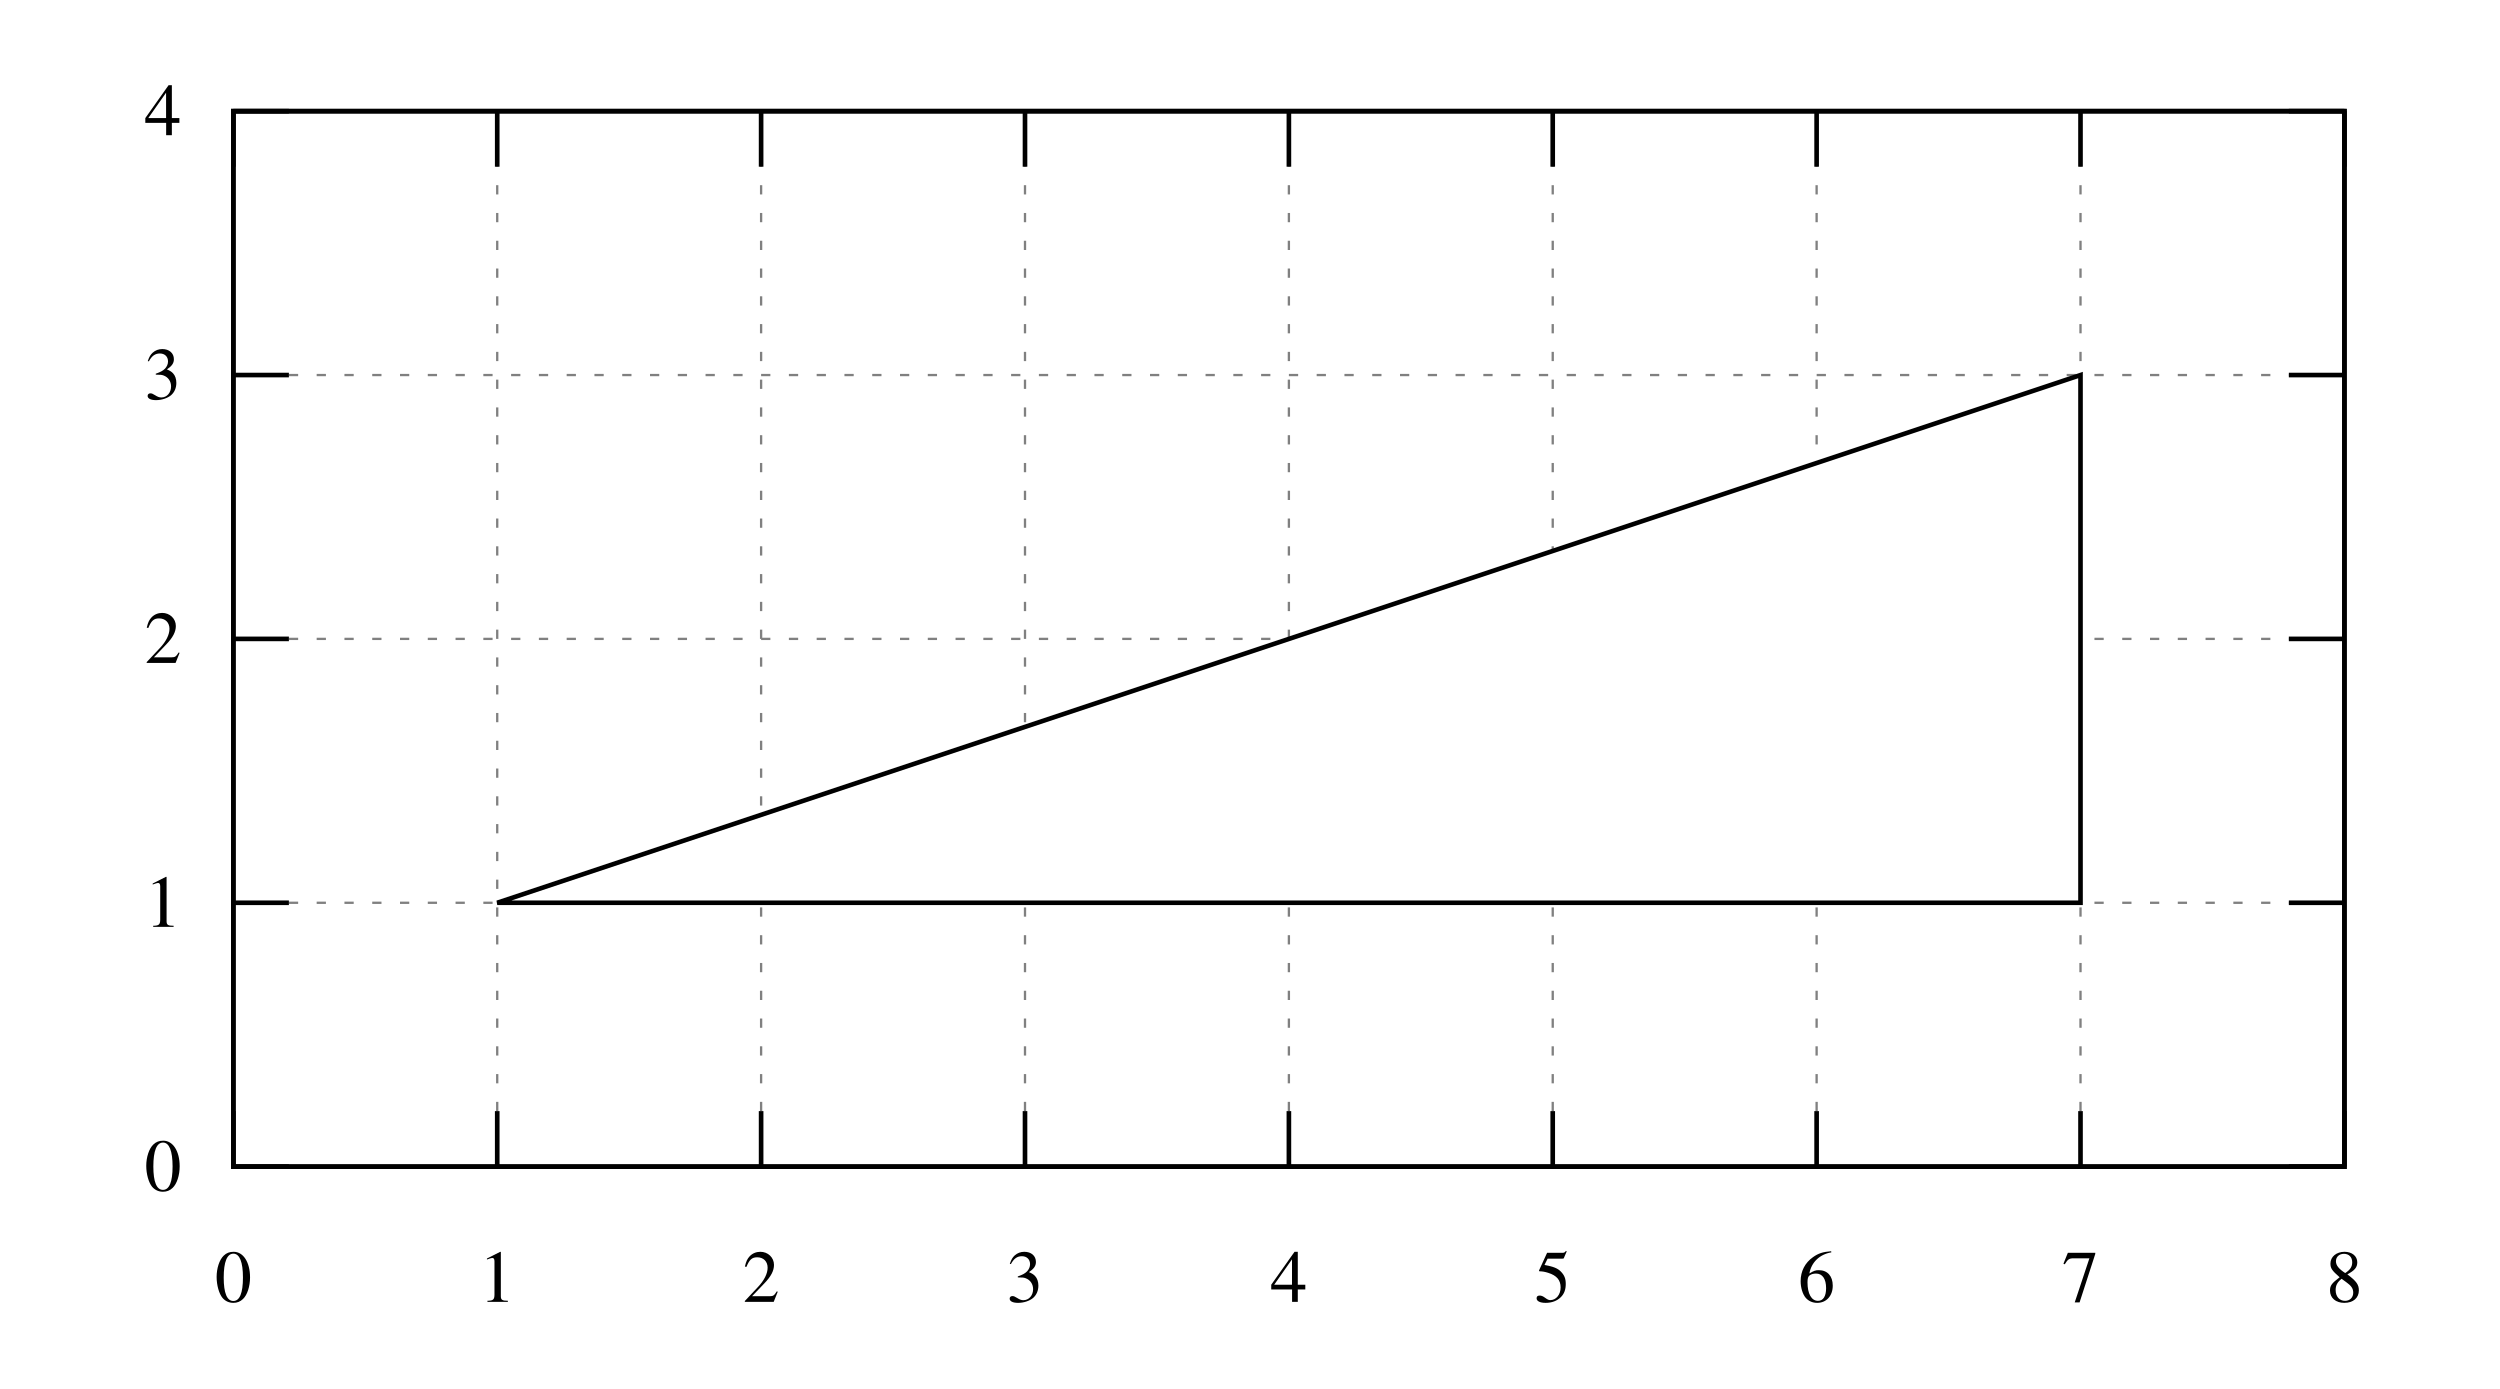
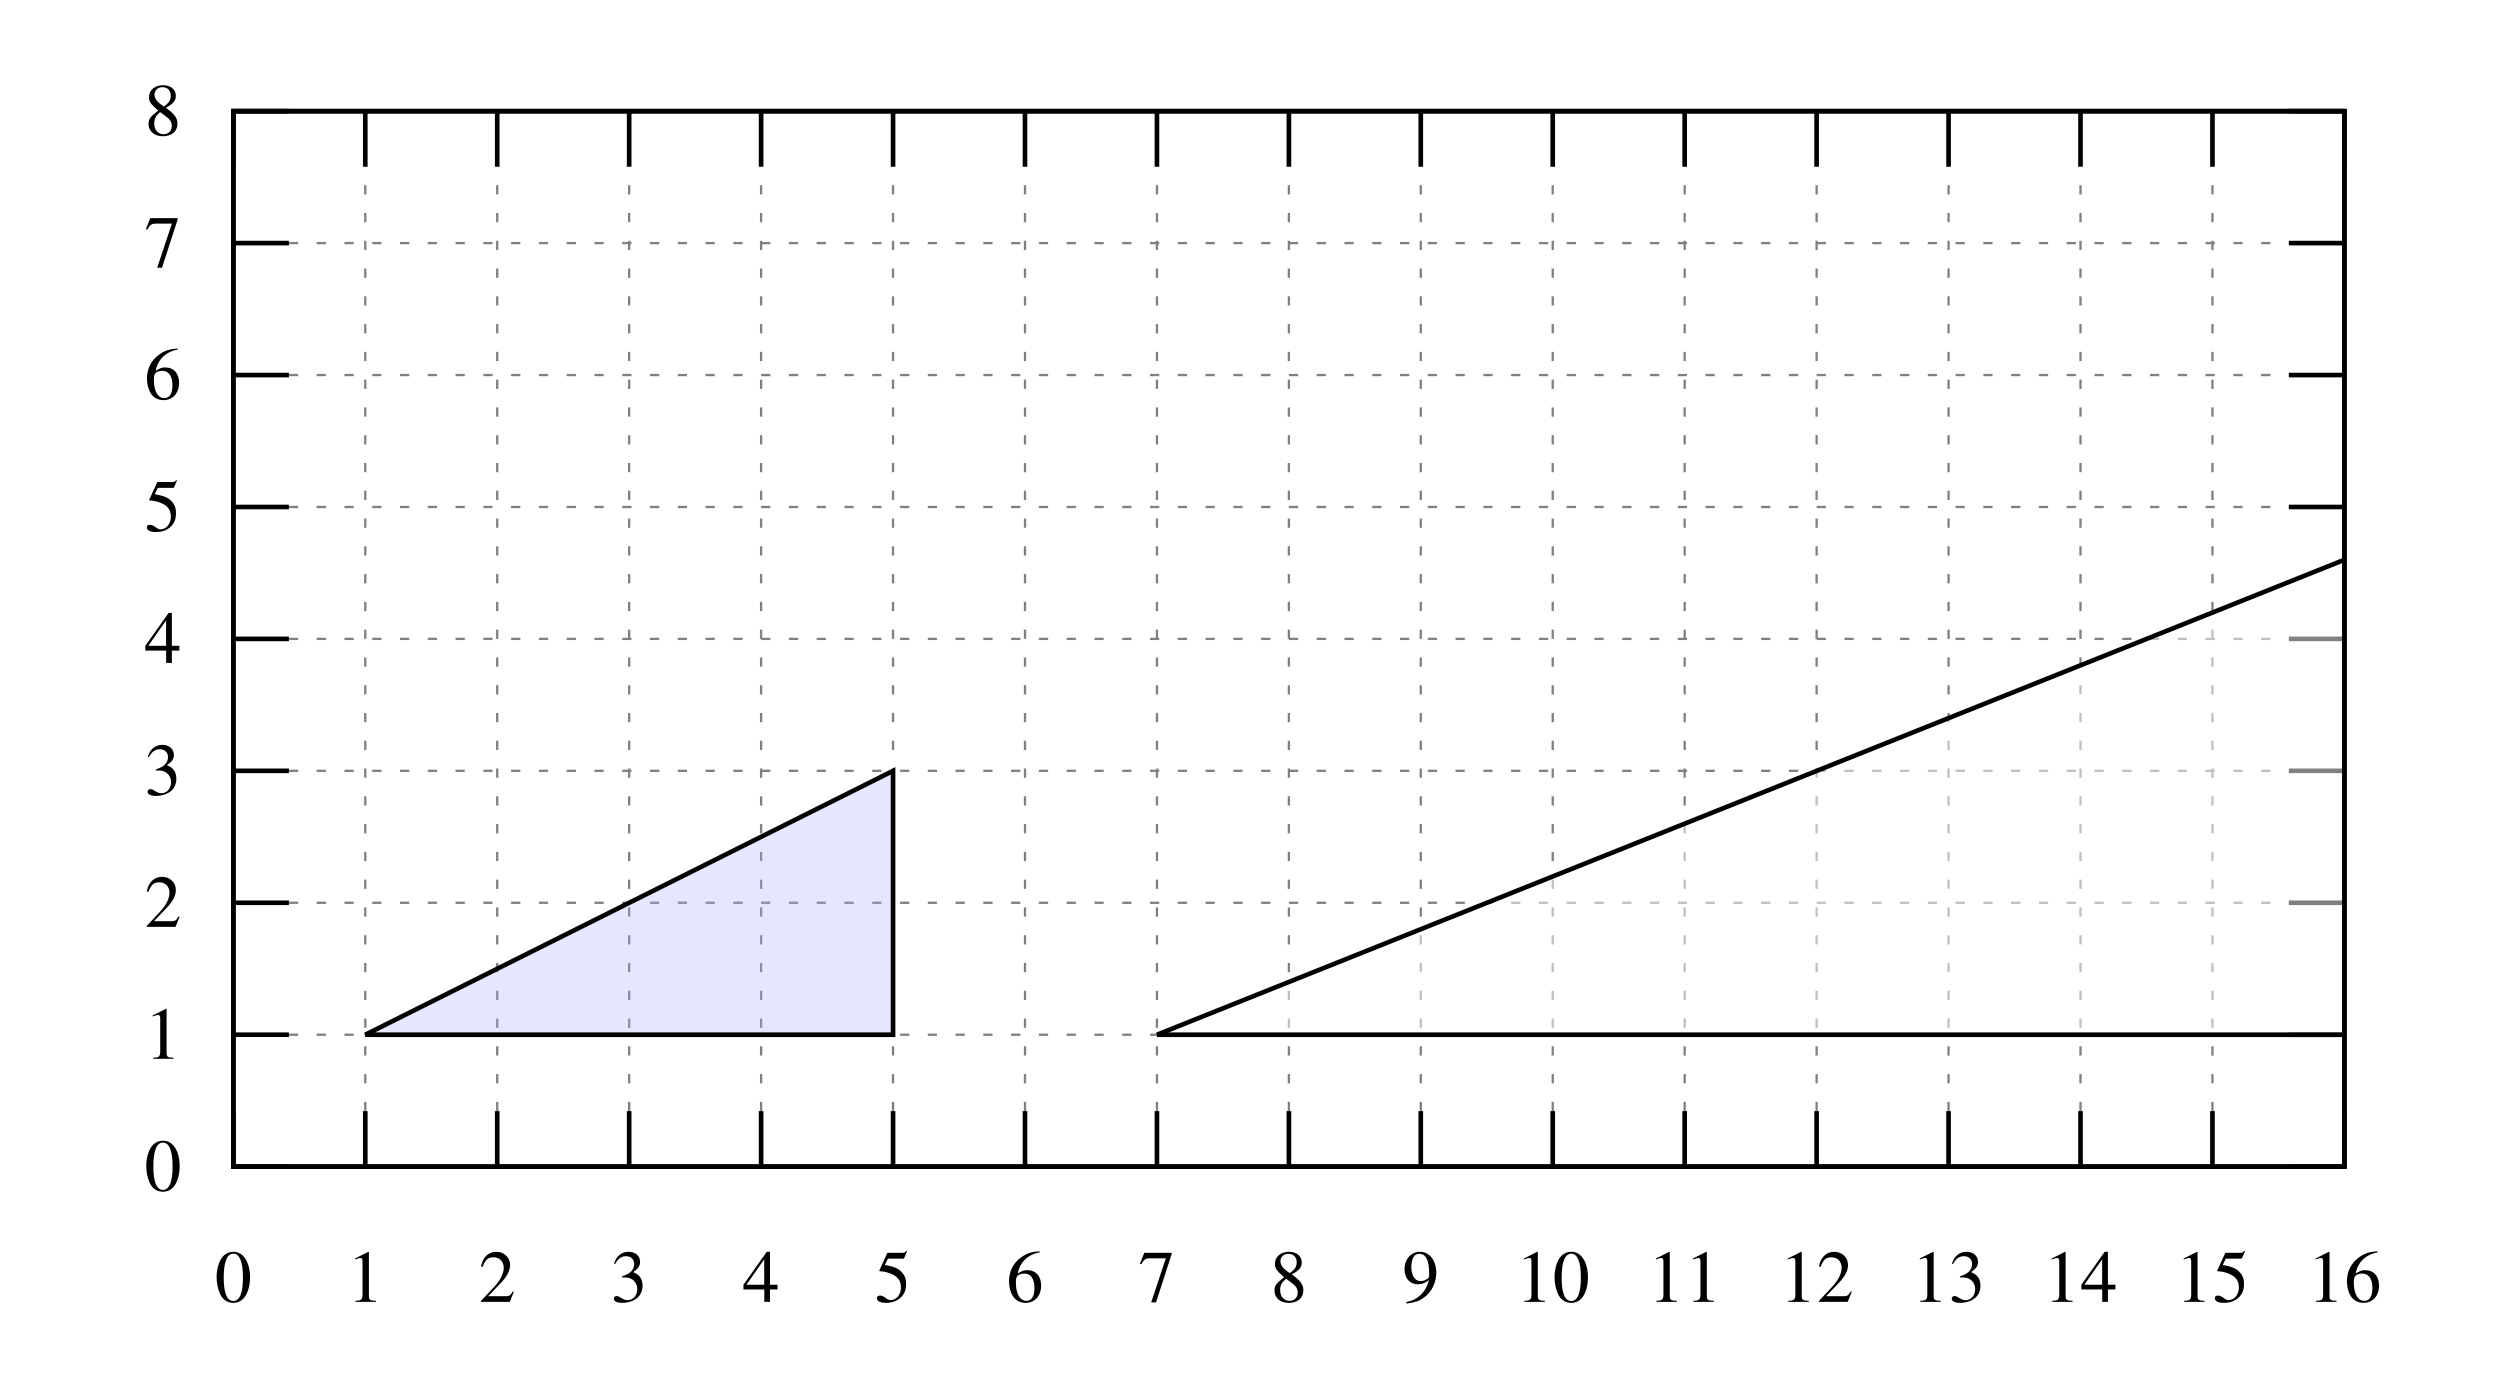
<svg xmlns="http://www.w3.org/2000/svg" xmlns:xlink="http://www.w3.org/1999/xlink" width="540" height="300" viewBox="0 0 540 300">
  <g id="gnuplot_canvas">
    <rect x="0" y="0" width="540" height="300" fill="none" />
    <defs>
      <circle id="gpDot" r="0.5" stroke-width="0.5" stroke="currentColor" />
      <path id="gpPt0" stroke-width="0.167" stroke="currentColor" d="M-1,0 h2 M0,-1 v2" />
      <path id="gpPt1" stroke-width="0.167" stroke="currentColor" d="M-1,-1 L1,1 M1,-1 L-1,1" />
      <path id="gpPt2" stroke-width="0.167" stroke="currentColor" d="M-1,0 L1,0 M0,-1 L0,1 M-1,-1 L1,1 M-1,1 L1,-1" />
      <rect id="gpPt3" stroke-width="0.167" stroke="currentColor" x="-1" y="-1" width="2" height="2" />
      <rect id="gpPt4" stroke-width="0.167" stroke="currentColor" fill="currentColor" x="-1" y="-1" width="2" height="2" />
      <circle id="gpPt5" stroke-width="0.167" stroke="currentColor" cx="0" cy="0" r="1" />
      <use xlink:href="#gpPt5" id="gpPt6" fill="currentColor" stroke="none" />
      <path id="gpPt7" stroke-width="0.167" stroke="currentColor" d="M0,-1.33 L-1.33,0.67 L1.33,0.67 z" />
      <use xlink:href="#gpPt7" id="gpPt8" fill="currentColor" stroke="none" />
      <use xlink:href="#gpPt7" id="gpPt9" stroke="currentColor" transform="rotate(180)" />
      <use xlink:href="#gpPt9" id="gpPt10" fill="currentColor" stroke="none" />
      <use xlink:href="#gpPt3" id="gpPt11" stroke="currentColor" transform="rotate(45)" />
      <use xlink:href="#gpPt11" id="gpPt12" fill="currentColor" stroke="none" />
      <path id="gpPt13" stroke-width="0.167" stroke="currentColor" d="M0,1.330 L1.265,0.411 L0.782,-1.067 L-0.782,-1.076 L-1.265,0.411 z" />
      <use xlink:href="#gpPt13" id="gpPt14" fill="currentColor" stroke="none" />
      <filter id="textbox" filterUnits="objectBoundingBox" x="0" y="0" height="1" width="1">
        <feFlood flood-color="white" flood-opacity="1" result="bgnd" />
        <feComposite in="SourceGraphic" in2="bgnd" operator="atop" />
      </filter>
      <filter id="greybox" filterUnits="objectBoundingBox" x="0" y="0" height="1" width="1">
        <feFlood flood-color="lightgrey" flood-opacity="1" result="grey" />
        <feComposite in="SourceGraphic" in2="grey" operator="atop" />
      </filter>
    </defs>
    <g fill="none" color="white" stroke="currentColor" stroke-width="1.00" stroke-linecap="butt" stroke-linejoin="miter">
</g>
    <g fill="none" color="black" stroke="currentColor" stroke-width="1.00" stroke-linecap="butt" stroke-linejoin="miter">
</g>
    <g fill="none" color="black" stroke="black" stroke-width="0.50" stroke-linecap="butt" stroke-linejoin="miter">
</g>
    <g fill="none" color="gray" stroke="currentColor" stroke-width="0.50" stroke-linecap="butt" stroke-linejoin="miter">
      <path stroke="gray" stroke-dasharray="2,4" class="gridline" d="M50.40,252.00 L506.39,252.00  " />
    </g>
    <g fill="none" color="gray" stroke="gray" stroke-width="1.00" stroke-linecap="butt" stroke-linejoin="miter">
</g>
    <g fill="none" color="black" stroke="currentColor" stroke-width="1.00" stroke-linecap="butt" stroke-linejoin="miter">
      <path stroke="black" d="M50.40,252.00 L62.40,252.00 M506.39,252.00 L494.39,252.00  " />
      <g transform="translate(39.20,257.20)" stroke="none" fill="black" font-family="Times" font-size="16.00" text-anchor="end">
        <text>
          <tspan font-family="Times"> 0</tspan>
        </text>
      </g>
    </g>
    <g fill="none" color="black" stroke="currentColor" stroke-width="1.00" stroke-linecap="butt" stroke-linejoin="miter">
</g>
    <g fill="none" color="black" stroke="black" stroke-width="0.50" stroke-linecap="butt" stroke-linejoin="miter">
</g>
    <g fill="none" color="gray" stroke="currentColor" stroke-width="0.50" stroke-linecap="butt" stroke-linejoin="miter">
+       <path stroke="gray" stroke-dasharray="2,4" class="gridline" d="M50.40,223.50 L506.39,223.50  " />
+     </g>
+     <g fill="none" color="gray" stroke="gray" stroke-width="1.00" stroke-linecap="butt" stroke-linejoin="miter">
+ </g>
+     <g fill="none" color="black" stroke="currentColor" stroke-width="1.00" stroke-linecap="butt" stroke-linejoin="miter">
+       <path stroke="black" d="M50.40,223.50 L62.40,223.50 M506.39,223.50 L494.39,223.50  " />
+       <g transform="translate(39.20,228.70)" stroke="none" fill="black" font-family="Times" font-size="16.00" text-anchor="end">
+         <text>
+           <tspan font-family="Times"> 1</tspan>
+         </text>
+       </g>
+     </g>
+     <g fill="none" color="black" stroke="currentColor" stroke-width="1.00" stroke-linecap="butt" stroke-linejoin="miter">
+ </g>
+     <g fill="none" color="black" stroke="black" stroke-width="0.50" stroke-linecap="butt" stroke-linejoin="miter">
+ </g>
+     <g fill="none" color="gray" stroke="currentColor" stroke-width="0.50" stroke-linecap="butt" stroke-linejoin="miter">
      <path stroke="gray" stroke-dasharray="2,4" class="gridline" d="M50.40,195.00 L506.39,195.00  " />
    </g>
    <g fill="none" color="gray" stroke="gray" stroke-width="1.00" stroke-linecap="butt" stroke-linejoin="miter">
</g>
    <g fill="none" color="black" stroke="currentColor" stroke-width="1.00" stroke-linecap="butt" stroke-linejoin="miter">
      <path stroke="black" d="M50.40,195.00 L62.40,195.00 M506.39,195.00 L494.39,195.00  " />
      <g transform="translate(39.20,200.20)" stroke="none" fill="black" font-family="Times" font-size="16.00" text-anchor="end">
        <text>
-           <tspan font-family="Times"> 1</tspan>
+           <tspan font-family="Times"> 2</tspan>
+         </text>
+       </g>
+     </g>
+     <g fill="none" color="black" stroke="currentColor" stroke-width="1.00" stroke-linecap="butt" stroke-linejoin="miter">
+ </g>
+     <g fill="none" color="black" stroke="black" stroke-width="0.50" stroke-linecap="butt" stroke-linejoin="miter">
+ </g>
+     <g fill="none" color="gray" stroke="currentColor" stroke-width="0.50" stroke-linecap="butt" stroke-linejoin="miter">
+       <path stroke="gray" stroke-dasharray="2,4" class="gridline" d="M50.40,166.50 L506.39,166.50  " />
+     </g>
+     <g fill="none" color="gray" stroke="gray" stroke-width="1.00" stroke-linecap="butt" stroke-linejoin="miter">
+ </g>
+     <g fill="none" color="black" stroke="currentColor" stroke-width="1.00" stroke-linecap="butt" stroke-linejoin="miter">
+       <path stroke="black" d="M50.40,166.50 L62.40,166.50 M506.39,166.50 L494.39,166.50  " />
+       <g transform="translate(39.20,171.70)" stroke="none" fill="black" font-family="Times" font-size="16.00" text-anchor="end">
+         <text>
+           <tspan font-family="Times"> 3</tspan>
        </text>
      </g>
    </g>
    <g fill="none" color="black" stroke="currentColor" stroke-width="1.00" stroke-linecap="butt" stroke-linejoin="miter">
</g>
    <g fill="none" color="black" stroke="black" stroke-width="0.50" stroke-linecap="butt" stroke-linejoin="miter">
</g>
    <g fill="none" color="gray" stroke="currentColor" stroke-width="0.50" stroke-linecap="butt" stroke-linejoin="miter">
      <path stroke="gray" stroke-dasharray="2,4" class="gridline" d="M50.40,138.00 L506.39,138.00  " />
    </g>
    <g fill="none" color="gray" stroke="gray" stroke-width="1.00" stroke-linecap="butt" stroke-linejoin="miter">
</g>
    <g fill="none" color="black" stroke="currentColor" stroke-width="1.00" stroke-linecap="butt" stroke-linejoin="miter">
      <path stroke="black" d="M50.40,138.00 L62.40,138.00 M506.39,138.00 L494.39,138.00  " />
      <g transform="translate(39.20,143.20)" stroke="none" fill="black" font-family="Times" font-size="16.00" text-anchor="end">
        <text>
-           <tspan font-family="Times"> 2</tspan>
+           <tspan font-family="Times"> 4</tspan>
+         </text>
+       </g>
+     </g>
+     <g fill="none" color="black" stroke="currentColor" stroke-width="1.00" stroke-linecap="butt" stroke-linejoin="miter">
+ </g>
+     <g fill="none" color="black" stroke="black" stroke-width="0.50" stroke-linecap="butt" stroke-linejoin="miter">
+ </g>
+     <g fill="none" color="gray" stroke="currentColor" stroke-width="0.50" stroke-linecap="butt" stroke-linejoin="miter">
+       <path stroke="gray" stroke-dasharray="2,4" class="gridline" d="M50.40,109.51 L506.39,109.51  " />
+     </g>
+     <g fill="none" color="gray" stroke="gray" stroke-width="1.00" stroke-linecap="butt" stroke-linejoin="miter">
+ </g>
+     <g fill="none" color="black" stroke="currentColor" stroke-width="1.00" stroke-linecap="butt" stroke-linejoin="miter">
+       <path stroke="black" d="M50.40,109.51 L62.40,109.51 M506.39,109.51 L494.39,109.51  " />
+       <g transform="translate(39.20,114.71)" stroke="none" fill="black" font-family="Times" font-size="16.00" text-anchor="end">
+         <text>
+           <tspan font-family="Times"> 5</tspan>
        </text>
      </g>
    </g>
    <g fill="none" color="black" stroke="currentColor" stroke-width="1.00" stroke-linecap="butt" stroke-linejoin="miter">
</g>
    <g fill="none" color="black" stroke="black" stroke-width="0.50" stroke-linecap="butt" stroke-linejoin="miter">
</g>
    <g fill="none" color="gray" stroke="currentColor" stroke-width="0.50" stroke-linecap="butt" stroke-linejoin="miter">
      <path stroke="gray" stroke-dasharray="2,4" class="gridline" d="M50.40,81.01 L506.39,81.01  " />
    </g>
    <g fill="none" color="gray" stroke="gray" stroke-width="1.00" stroke-linecap="butt" stroke-linejoin="miter">
</g>
    <g fill="none" color="black" stroke="currentColor" stroke-width="1.00" stroke-linecap="butt" stroke-linejoin="miter">
      <path stroke="black" d="M50.40,81.01 L62.40,81.01 M506.39,81.01 L494.39,81.01  " />
      <g transform="translate(39.20,86.21)" stroke="none" fill="black" font-family="Times" font-size="16.00" text-anchor="end">
        <text>
-           <tspan font-family="Times"> 3</tspan>
+           <tspan font-family="Times"> 6</tspan>
+         </text>
+       </g>
+     </g>
+     <g fill="none" color="black" stroke="currentColor" stroke-width="1.00" stroke-linecap="butt" stroke-linejoin="miter">
+ </g>
+     <g fill="none" color="black" stroke="black" stroke-width="0.50" stroke-linecap="butt" stroke-linejoin="miter">
+ </g>
+     <g fill="none" color="gray" stroke="currentColor" stroke-width="0.50" stroke-linecap="butt" stroke-linejoin="miter">
+       <path stroke="gray" stroke-dasharray="2,4" class="gridline" d="M50.40,52.51 L506.39,52.51  " />
+     </g>
+     <g fill="none" color="gray" stroke="gray" stroke-width="1.00" stroke-linecap="butt" stroke-linejoin="miter">
+ </g>
+     <g fill="none" color="black" stroke="currentColor" stroke-width="1.00" stroke-linecap="butt" stroke-linejoin="miter">
+       <path stroke="black" d="M50.40,52.51 L62.40,52.51 M506.39,52.51 L494.39,52.51  " />
+       <g transform="translate(39.20,57.71)" stroke="none" fill="black" font-family="Times" font-size="16.00" text-anchor="end">
+         <text>
+           <tspan font-family="Times"> 7</tspan>
        </text>
      </g>
    </g>
    <g fill="none" color="black" stroke="currentColor" stroke-width="1.00" stroke-linecap="butt" stroke-linejoin="miter">
</g>
    <g fill="none" color="black" stroke="black" stroke-width="0.50" stroke-linecap="butt" stroke-linejoin="miter">
</g>
    <g fill="none" color="gray" stroke="currentColor" stroke-width="0.50" stroke-linecap="butt" stroke-linejoin="miter">
      <path stroke="gray" stroke-dasharray="2,4" class="gridline" d="M50.40,24.01 L506.39,24.01  " />
    </g>
    <g fill="none" color="gray" stroke="gray" stroke-width="1.00" stroke-linecap="butt" stroke-linejoin="miter">
</g>
    <g fill="none" color="black" stroke="currentColor" stroke-width="1.00" stroke-linecap="butt" stroke-linejoin="miter">
      <path stroke="black" d="M50.40,24.01 L62.40,24.01 M506.39,24.01 L494.39,24.01  " />
      <g transform="translate(39.20,29.21)" stroke="none" fill="black" font-family="Times" font-size="16.00" text-anchor="end">
        <text>
-           <tspan font-family="Times"> 4</tspan>
+           <tspan font-family="Times"> 8</tspan>
        </text>
      </g>
    </g>
    <g fill="none" color="black" stroke="currentColor" stroke-width="1.00" stroke-linecap="butt" stroke-linejoin="miter">
</g>
    <g fill="none" color="black" stroke="black" stroke-width="0.50" stroke-linecap="butt" stroke-linejoin="miter">
</g>
    <g fill="none" color="gray" stroke="currentColor" stroke-width="0.50" stroke-linecap="butt" stroke-linejoin="miter">
      <path stroke="gray" stroke-dasharray="2,4" class="gridline" d="M50.40,252.00 L50.40,24.01  " />
    </g>
    <g fill="none" color="gray" stroke="gray" stroke-width="1.00" stroke-linecap="butt" stroke-linejoin="miter">
</g>
    <g fill="none" color="black" stroke="currentColor" stroke-width="1.00" stroke-linecap="butt" stroke-linejoin="miter">
      <path stroke="black" d="M50.40,252.00 L50.40,240.00 M50.40,24.01 L50.40,36.01  " />
      <g transform="translate(50.40,281.20)" stroke="none" fill="black" font-family="Times" font-size="16.00" text-anchor="middle">
        <text>
          <tspan font-family="Times"> 0</tspan>
        </text>
      </g>
    </g>
    <g fill="none" color="black" stroke="currentColor" stroke-width="1.00" stroke-linecap="butt" stroke-linejoin="miter">
</g>
    <g fill="none" color="black" stroke="black" stroke-width="0.50" stroke-linecap="butt" stroke-linejoin="miter">
</g>
    <g fill="none" color="gray" stroke="currentColor" stroke-width="0.50" stroke-linecap="butt" stroke-linejoin="miter">
+       <path stroke="gray" stroke-dasharray="2,4" class="gridline" d="M78.90,252.00 L78.90,24.01  " />
+     </g>
+     <g fill="none" color="gray" stroke="gray" stroke-width="1.00" stroke-linecap="butt" stroke-linejoin="miter">
+ </g>
+     <g fill="none" color="black" stroke="currentColor" stroke-width="1.00" stroke-linecap="butt" stroke-linejoin="miter">
+       <path stroke="black" d="M78.90,252.00 L78.90,240.00 M78.90,24.01 L78.90,36.01  " />
+       <g transform="translate(78.90,281.20)" stroke="none" fill="black" font-family="Times" font-size="16.00" text-anchor="middle">
+         <text>
+           <tspan font-family="Times"> 1</tspan>
+         </text>
+       </g>
+     </g>
+     <g fill="none" color="black" stroke="currentColor" stroke-width="1.00" stroke-linecap="butt" stroke-linejoin="miter">
+ </g>
+     <g fill="none" color="black" stroke="black" stroke-width="0.50" stroke-linecap="butt" stroke-linejoin="miter">
+ </g>
+     <g fill="none" color="gray" stroke="currentColor" stroke-width="0.50" stroke-linecap="butt" stroke-linejoin="miter">
      <path stroke="gray" stroke-dasharray="2,4" class="gridline" d="M107.40,252.00 L107.40,24.01  " />
    </g>
    <g fill="none" color="gray" stroke="gray" stroke-width="1.00" stroke-linecap="butt" stroke-linejoin="miter">
</g>
    <g fill="none" color="black" stroke="currentColor" stroke-width="1.00" stroke-linecap="butt" stroke-linejoin="miter">
      <path stroke="black" d="M107.40,252.00 L107.40,240.00 M107.40,24.01 L107.40,36.01  " />
      <g transform="translate(107.40,281.20)" stroke="none" fill="black" font-family="Times" font-size="16.00" text-anchor="middle">
        <text>
-           <tspan font-family="Times"> 1</tspan>
+           <tspan font-family="Times"> 2</tspan>
+         </text>
+       </g>
+     </g>
+     <g fill="none" color="black" stroke="currentColor" stroke-width="1.00" stroke-linecap="butt" stroke-linejoin="miter">
+ </g>
+     <g fill="none" color="black" stroke="black" stroke-width="0.50" stroke-linecap="butt" stroke-linejoin="miter">
+ </g>
+     <g fill="none" color="gray" stroke="currentColor" stroke-width="0.50" stroke-linecap="butt" stroke-linejoin="miter">
+       <path stroke="gray" stroke-dasharray="2,4" class="gridline" d="M135.90,252.00 L135.90,24.01  " />
+     </g>
+     <g fill="none" color="gray" stroke="gray" stroke-width="1.00" stroke-linecap="butt" stroke-linejoin="miter">
+ </g>
+     <g fill="none" color="black" stroke="currentColor" stroke-width="1.00" stroke-linecap="butt" stroke-linejoin="miter">
+       <path stroke="black" d="M135.90,252.00 L135.90,240.00 M135.90,24.01 L135.90,36.01  " />
+       <g transform="translate(135.90,281.20)" stroke="none" fill="black" font-family="Times" font-size="16.00" text-anchor="middle">
+         <text>
+           <tspan font-family="Times"> 3</tspan>
        </text>
      </g>
    </g>
    <g fill="none" color="black" stroke="currentColor" stroke-width="1.00" stroke-linecap="butt" stroke-linejoin="miter">
</g>
    <g fill="none" color="black" stroke="black" stroke-width="0.50" stroke-linecap="butt" stroke-linejoin="miter">
</g>
    <g fill="none" color="gray" stroke="currentColor" stroke-width="0.50" stroke-linecap="butt" stroke-linejoin="miter">
      <path stroke="gray" stroke-dasharray="2,4" class="gridline" d="M164.40,252.00 L164.40,24.01  " />
    </g>
    <g fill="none" color="gray" stroke="gray" stroke-width="1.00" stroke-linecap="butt" stroke-linejoin="miter">
</g>
    <g fill="none" color="black" stroke="currentColor" stroke-width="1.00" stroke-linecap="butt" stroke-linejoin="miter">
      <path stroke="black" d="M164.40,252.00 L164.40,240.00 M164.40,24.01 L164.40,36.01  " />
      <g transform="translate(164.40,281.20)" stroke="none" fill="black" font-family="Times" font-size="16.00" text-anchor="middle">
        <text>
-           <tspan font-family="Times"> 2</tspan>
+           <tspan font-family="Times"> 4</tspan>
+         </text>
+       </g>
+     </g>
+     <g fill="none" color="black" stroke="currentColor" stroke-width="1.00" stroke-linecap="butt" stroke-linejoin="miter">
+ </g>
+     <g fill="none" color="black" stroke="black" stroke-width="0.50" stroke-linecap="butt" stroke-linejoin="miter">
+ </g>
+     <g fill="none" color="gray" stroke="currentColor" stroke-width="0.50" stroke-linecap="butt" stroke-linejoin="miter">
+       <path stroke="gray" stroke-dasharray="2,4" class="gridline" d="M192.90,252.00 L192.90,24.01  " />
+     </g>
+     <g fill="none" color="gray" stroke="gray" stroke-width="1.00" stroke-linecap="butt" stroke-linejoin="miter">
+ </g>
+     <g fill="none" color="black" stroke="currentColor" stroke-width="1.00" stroke-linecap="butt" stroke-linejoin="miter">
+       <path stroke="black" d="M192.90,252.00 L192.90,240.00 M192.90,24.01 L192.90,36.01  " />
+       <g transform="translate(192.90,281.20)" stroke="none" fill="black" font-family="Times" font-size="16.00" text-anchor="middle">
+         <text>
+           <tspan font-family="Times"> 5</tspan>
        </text>
      </g>
    </g>
    <g fill="none" color="black" stroke="currentColor" stroke-width="1.00" stroke-linecap="butt" stroke-linejoin="miter">
</g>
    <g fill="none" color="black" stroke="black" stroke-width="0.50" stroke-linecap="butt" stroke-linejoin="miter">
</g>
    <g fill="none" color="gray" stroke="currentColor" stroke-width="0.50" stroke-linecap="butt" stroke-linejoin="miter">
      <path stroke="gray" stroke-dasharray="2,4" class="gridline" d="M221.40,252.00 L221.40,24.01  " />
    </g>
    <g fill="none" color="gray" stroke="gray" stroke-width="1.00" stroke-linecap="butt" stroke-linejoin="miter">
</g>
    <g fill="none" color="black" stroke="currentColor" stroke-width="1.00" stroke-linecap="butt" stroke-linejoin="miter">
      <path stroke="black" d="M221.40,252.00 L221.40,240.00 M221.40,24.01 L221.40,36.01  " />
      <g transform="translate(221.40,281.20)" stroke="none" fill="black" font-family="Times" font-size="16.00" text-anchor="middle">
        <text>
-           <tspan font-family="Times"> 3</tspan>
+           <tspan font-family="Times"> 6</tspan>
+         </text>
+       </g>
+     </g>
+     <g fill="none" color="black" stroke="currentColor" stroke-width="1.00" stroke-linecap="butt" stroke-linejoin="miter">
+ </g>
+     <g fill="none" color="black" stroke="black" stroke-width="0.50" stroke-linecap="butt" stroke-linejoin="miter">
+ </g>
+     <g fill="none" color="gray" stroke="currentColor" stroke-width="0.50" stroke-linecap="butt" stroke-linejoin="miter">
+       <path stroke="gray" stroke-dasharray="2,4" class="gridline" d="M249.90,252.00 L249.90,24.01  " />
+     </g>
+     <g fill="none" color="gray" stroke="gray" stroke-width="1.00" stroke-linecap="butt" stroke-linejoin="miter">
+ </g>
+     <g fill="none" color="black" stroke="currentColor" stroke-width="1.00" stroke-linecap="butt" stroke-linejoin="miter">
+       <path stroke="black" d="M249.90,252.00 L249.90,240.00 M249.90,24.01 L249.90,36.01  " />
+       <g transform="translate(249.90,281.20)" stroke="none" fill="black" font-family="Times" font-size="16.00" text-anchor="middle">
+         <text>
+           <tspan font-family="Times"> 7</tspan>
        </text>
      </g>
    </g>
    <g fill="none" color="black" stroke="currentColor" stroke-width="1.00" stroke-linecap="butt" stroke-linejoin="miter">
</g>
    <g fill="none" color="black" stroke="black" stroke-width="0.50" stroke-linecap="butt" stroke-linejoin="miter">
</g>
    <g fill="none" color="gray" stroke="currentColor" stroke-width="0.50" stroke-linecap="butt" stroke-linejoin="miter">
      <path stroke="gray" stroke-dasharray="2,4" class="gridline" d="M278.40,252.00 L278.40,24.01  " />
    </g>
    <g fill="none" color="gray" stroke="gray" stroke-width="1.00" stroke-linecap="butt" stroke-linejoin="miter">
</g>
    <g fill="none" color="black" stroke="currentColor" stroke-width="1.00" stroke-linecap="butt" stroke-linejoin="miter">
      <path stroke="black" d="M278.40,252.00 L278.40,240.00 M278.40,24.01 L278.40,36.01  " />
      <g transform="translate(278.40,281.20)" stroke="none" fill="black" font-family="Times" font-size="16.00" text-anchor="middle">
        <text>
-           <tspan font-family="Times"> 4</tspan>
+           <tspan font-family="Times"> 8</tspan>
+         </text>
+       </g>
+     </g>
+     <g fill="none" color="black" stroke="currentColor" stroke-width="1.00" stroke-linecap="butt" stroke-linejoin="miter">
+ </g>
+     <g fill="none" color="black" stroke="black" stroke-width="0.50" stroke-linecap="butt" stroke-linejoin="miter">
+ </g>
+     <g fill="none" color="gray" stroke="currentColor" stroke-width="0.50" stroke-linecap="butt" stroke-linejoin="miter">
+       <path stroke="gray" stroke-dasharray="2,4" class="gridline" d="M306.89,252.00 L306.89,24.01  " />
+     </g>
+     <g fill="none" color="gray" stroke="gray" stroke-width="1.00" stroke-linecap="butt" stroke-linejoin="miter">
+ </g>
+     <g fill="none" color="black" stroke="currentColor" stroke-width="1.00" stroke-linecap="butt" stroke-linejoin="miter">
+       <path stroke="black" d="M306.89,252.00 L306.89,240.00 M306.89,24.01 L306.89,36.01  " />
+       <g transform="translate(306.89,281.20)" stroke="none" fill="black" font-family="Times" font-size="16.00" text-anchor="middle">
+         <text>
+           <tspan font-family="Times"> 9</tspan>
        </text>
      </g>
    </g>
    <g fill="none" color="black" stroke="currentColor" stroke-width="1.00" stroke-linecap="butt" stroke-linejoin="miter">
</g>
    <g fill="none" color="black" stroke="black" stroke-width="0.50" stroke-linecap="butt" stroke-linejoin="miter">
</g>
    <g fill="none" color="gray" stroke="currentColor" stroke-width="0.50" stroke-linecap="butt" stroke-linejoin="miter">
      <path stroke="gray" stroke-dasharray="2,4" class="gridline" d="M335.39,252.00 L335.39,24.01  " />
    </g>
    <g fill="none" color="gray" stroke="gray" stroke-width="1.00" stroke-linecap="butt" stroke-linejoin="miter">
</g>
    <g fill="none" color="black" stroke="currentColor" stroke-width="1.00" stroke-linecap="butt" stroke-linejoin="miter">
      <path stroke="black" d="M335.39,252.00 L335.39,240.00 M335.39,24.01 L335.39,36.01  " />
      <g transform="translate(335.39,281.20)" stroke="none" fill="black" font-family="Times" font-size="16.00" text-anchor="middle">
        <text>
-           <tspan font-family="Times"> 5</tspan>
+           <tspan font-family="Times"> 10</tspan>
+         </text>
+       </g>
+     </g>
+     <g fill="none" color="black" stroke="currentColor" stroke-width="1.00" stroke-linecap="butt" stroke-linejoin="miter">
+ </g>
+     <g fill="none" color="black" stroke="black" stroke-width="0.50" stroke-linecap="butt" stroke-linejoin="miter">
+ </g>
+     <g fill="none" color="gray" stroke="currentColor" stroke-width="0.50" stroke-linecap="butt" stroke-linejoin="miter">
+       <path stroke="gray" stroke-dasharray="2,4" class="gridline" d="M363.89,252.00 L363.89,24.01  " />
+     </g>
+     <g fill="none" color="gray" stroke="gray" stroke-width="1.00" stroke-linecap="butt" stroke-linejoin="miter">
+ </g>
+     <g fill="none" color="black" stroke="currentColor" stroke-width="1.00" stroke-linecap="butt" stroke-linejoin="miter">
+       <path stroke="black" d="M363.89,252.00 L363.89,240.00 M363.89,24.01 L363.89,36.01  " />
+       <g transform="translate(363.89,281.20)" stroke="none" fill="black" font-family="Times" font-size="16.00" text-anchor="middle">
+         <text>
+           <tspan font-family="Times"> 11</tspan>
        </text>
      </g>
    </g>
    <g fill="none" color="black" stroke="currentColor" stroke-width="1.00" stroke-linecap="butt" stroke-linejoin="miter">
</g>
    <g fill="none" color="black" stroke="black" stroke-width="0.50" stroke-linecap="butt" stroke-linejoin="miter">
</g>
    <g fill="none" color="gray" stroke="currentColor" stroke-width="0.50" stroke-linecap="butt" stroke-linejoin="miter">
      <path stroke="gray" stroke-dasharray="2,4" class="gridline" d="M392.39,252.00 L392.39,24.01  " />
    </g>
    <g fill="none" color="gray" stroke="gray" stroke-width="1.00" stroke-linecap="butt" stroke-linejoin="miter">
</g>
    <g fill="none" color="black" stroke="currentColor" stroke-width="1.00" stroke-linecap="butt" stroke-linejoin="miter">
      <path stroke="black" d="M392.39,252.00 L392.39,240.00 M392.39,24.01 L392.39,36.01  " />
      <g transform="translate(392.39,281.20)" stroke="none" fill="black" font-family="Times" font-size="16.00" text-anchor="middle">
        <text>
-           <tspan font-family="Times"> 6</tspan>
+           <tspan font-family="Times"> 12</tspan>
+         </text>
+       </g>
+     </g>
+     <g fill="none" color="black" stroke="currentColor" stroke-width="1.00" stroke-linecap="butt" stroke-linejoin="miter">
+ </g>
+     <g fill="none" color="black" stroke="black" stroke-width="0.50" stroke-linecap="butt" stroke-linejoin="miter">
+ </g>
+     <g fill="none" color="gray" stroke="currentColor" stroke-width="0.50" stroke-linecap="butt" stroke-linejoin="miter">
+       <path stroke="gray" stroke-dasharray="2,4" class="gridline" d="M420.89,252.00 L420.89,36.01 L420.89,24.01  " />
+     </g>
+     <g fill="none" color="gray" stroke="gray" stroke-width="1.00" stroke-linecap="butt" stroke-linejoin="miter">
+ </g>
+     <g fill="none" color="black" stroke="currentColor" stroke-width="1.00" stroke-linecap="butt" stroke-linejoin="miter">
+       <path stroke="black" d="M420.89,252.00 L420.89,240.00 M420.89,24.01 L420.89,36.01  " />
+       <g transform="translate(420.89,281.20)" stroke="none" fill="black" font-family="Times" font-size="16.00" text-anchor="middle">
+         <text>
+           <tspan font-family="Times"> 13</tspan>
        </text>
      </g>
    </g>
    <g fill="none" color="black" stroke="currentColor" stroke-width="1.00" stroke-linecap="butt" stroke-linejoin="miter">
</g>
    <g fill="none" color="black" stroke="black" stroke-width="0.50" stroke-linecap="butt" stroke-linejoin="miter">
</g>
    <g fill="none" color="gray" stroke="currentColor" stroke-width="0.50" stroke-linecap="butt" stroke-linejoin="miter">
      <path stroke="gray" stroke-dasharray="2,4" class="gridline" d="M449.39,252.00 L449.39,36.01 L449.39,24.01  " />
    </g>
    <g fill="none" color="gray" stroke="gray" stroke-width="1.00" stroke-linecap="butt" stroke-linejoin="miter">
</g>
    <g fill="none" color="black" stroke="currentColor" stroke-width="1.00" stroke-linecap="butt" stroke-linejoin="miter">
      <path stroke="black" d="M449.39,252.00 L449.39,240.00 M449.39,24.01 L449.39,36.01  " />
      <g transform="translate(449.39,281.20)" stroke="none" fill="black" font-family="Times" font-size="16.00" text-anchor="middle">
        <text>
-           <tspan font-family="Times"> 7</tspan>
+           <tspan font-family="Times"> 14</tspan>
+         </text>
+       </g>
+     </g>
+     <g fill="none" color="black" stroke="currentColor" stroke-width="1.00" stroke-linecap="butt" stroke-linejoin="miter">
+ </g>
+     <g fill="none" color="black" stroke="black" stroke-width="0.50" stroke-linecap="butt" stroke-linejoin="miter">
+ </g>
+     <g fill="none" color="gray" stroke="currentColor" stroke-width="0.50" stroke-linecap="butt" stroke-linejoin="miter">
+       <path stroke="gray" stroke-dasharray="2,4" class="gridline" d="M477.89,252.00 L477.89,36.01 L477.89,24.01  " />
+     </g>
+     <g fill="none" color="gray" stroke="gray" stroke-width="1.00" stroke-linecap="butt" stroke-linejoin="miter">
+ </g>
+     <g fill="none" color="black" stroke="currentColor" stroke-width="1.00" stroke-linecap="butt" stroke-linejoin="miter">
+       <path stroke="black" d="M477.89,252.00 L477.89,240.00 M477.89,24.01 L477.89,36.01  " />
+       <g transform="translate(477.89,281.20)" stroke="none" fill="black" font-family="Times" font-size="16.00" text-anchor="middle">
+         <text>
+           <tspan font-family="Times"> 15</tspan>
        </text>
      </g>
    </g>
    <g fill="none" color="black" stroke="currentColor" stroke-width="1.00" stroke-linecap="butt" stroke-linejoin="miter">
</g>
    <g fill="none" color="black" stroke="black" stroke-width="0.50" stroke-linecap="butt" stroke-linejoin="miter">
</g>
    <g fill="none" color="gray" stroke="currentColor" stroke-width="0.50" stroke-linecap="butt" stroke-linejoin="miter">
      <path stroke="gray" stroke-dasharray="2,4" class="gridline" d="M506.39,252.00 L506.39,24.01  " />
    </g>
    <g fill="none" color="gray" stroke="gray" stroke-width="1.00" stroke-linecap="butt" stroke-linejoin="miter">
</g>
    <g fill="none" color="black" stroke="currentColor" stroke-width="1.00" stroke-linecap="butt" stroke-linejoin="miter">
      <path stroke="black" d="M506.39,252.00 L506.39,240.00 M506.39,24.01 L506.39,36.01  " />
      <g transform="translate(506.39,281.20)" stroke="none" fill="black" font-family="Times" font-size="16.00" text-anchor="middle">
        <text>
-           <tspan font-family="Times"> 8</tspan>
+           <tspan font-family="Times"> 16</tspan>
        </text>
      </g>
    </g>
    <g fill="none" color="black" stroke="currentColor" stroke-width="1.00" stroke-linecap="butt" stroke-linejoin="miter">
</g>
    <g fill="none" color="black" stroke="currentColor" stroke-width="1.00" stroke-linecap="butt" stroke-linejoin="miter">
      <path stroke="black" d="M50.40,24.01 L50.40,252.00 L506.39,252.00 L506.39,24.01 L50.40,24.01 Z  " />
    </g>
    <g fill="none" color="black" stroke="currentColor" stroke-width="1.00" stroke-linecap="butt" stroke-linejoin="miter">
      <g stroke="none" shape-rendering="crispEdges">
-         <polygon fill="rgb(255, 255, 255)" points="107.40,195.00 449.39,195.00 449.39,81.01 107.40,195.00 " />
-       </g>
-       <path stroke="black" d="M107.40,195.00 L449.39,195.00 L449.39,81.01 L107.40,195.00 Z  " />Z </g>
+         <polygon fill="rgb(170, 170, 255)" fill-opacity="0.3" points="78.90,223.50 192.90,223.50 192.90,166.50 78.90,223.50 " />
+       </g>
+       <path stroke="black" d="M78.90,223.50 L192.90,223.50 L192.90,166.50 L78.90,223.50 Z  " />Z </g>
+     <g fill="none" color="black" stroke="currentColor" stroke-width="1.00" stroke-linecap="butt" stroke-linejoin="miter">
+       <g stroke="none" shape-rendering="crispEdges">
+         <polygon fill="rgb(255, 255, 255)" fill-opacity="0.5" points="249.90,223.50 506.39,223.50 506.39,120.90 249.90,223.50 " />
+       </g>
+       <path stroke="black" d="M249.90,223.50 L506.39,223.50 M506.39,120.91 L249.90,223.50 Z  " />
+     </g>
    <g fill="none" color="black" stroke="currentColor" stroke-width="1.00" stroke-linecap="butt" stroke-linejoin="miter">
</g>
    <g id="gnuplot_plot_1">
      <g fill="none" color="black" stroke="currentColor" stroke-width="1.00" stroke-linecap="butt" stroke-linejoin="miter">
</g>
    </g>
    <g fill="none" color="white" stroke="rgb(148,   0, 211)" stroke-width="2.00" stroke-linecap="butt" stroke-linejoin="miter">
</g>
    <g fill="none" color="black" stroke="currentColor" stroke-width="2.00" stroke-linecap="butt" stroke-linejoin="miter">
</g>
    <g fill="none" color="black" stroke="black" stroke-width="1.00" stroke-linecap="butt" stroke-linejoin="miter">
</g>
    <g fill="none" color="black" stroke="currentColor" stroke-width="1.00" stroke-linecap="butt" stroke-linejoin="miter">
      <path stroke="black" d="M50.40,24.01 L50.40,252.00 L506.39,252.00 L506.39,24.01 L50.40,24.01 Z  " />
    </g>
    <g fill="none" color="black" stroke="currentColor" stroke-width="1.00" stroke-linecap="butt" stroke-linejoin="miter">
</g>
  </g>
</svg>
